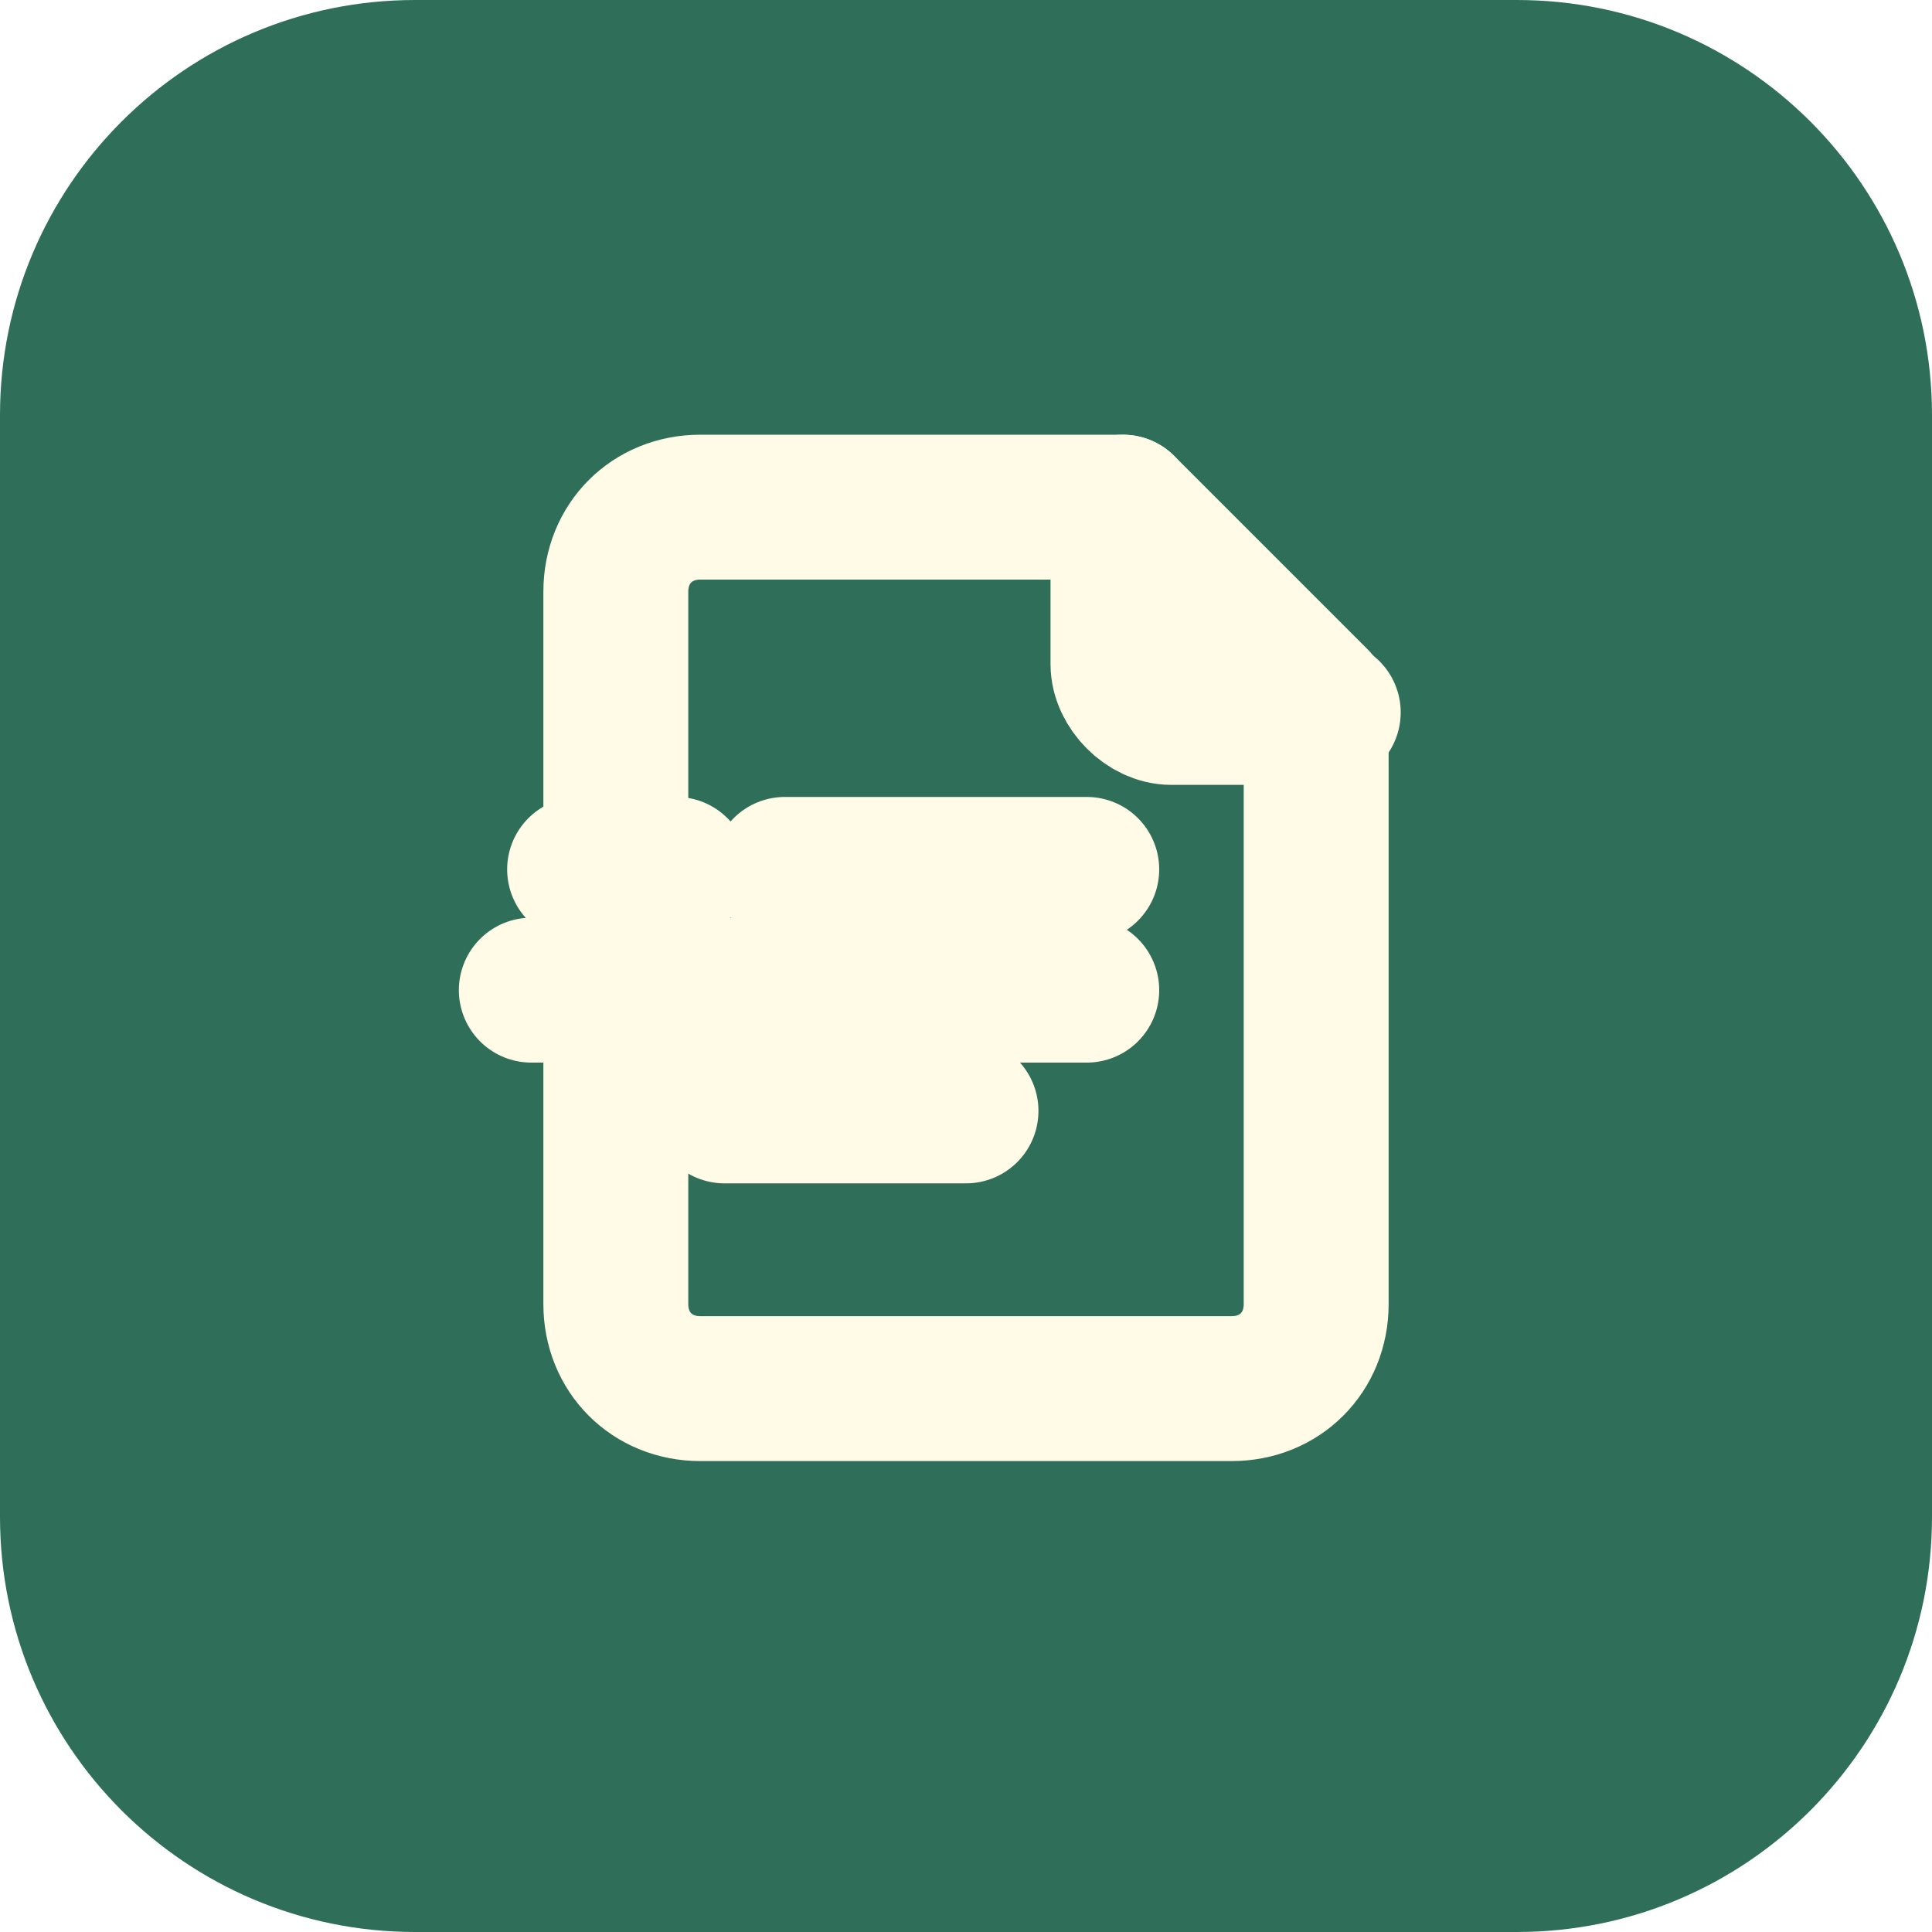
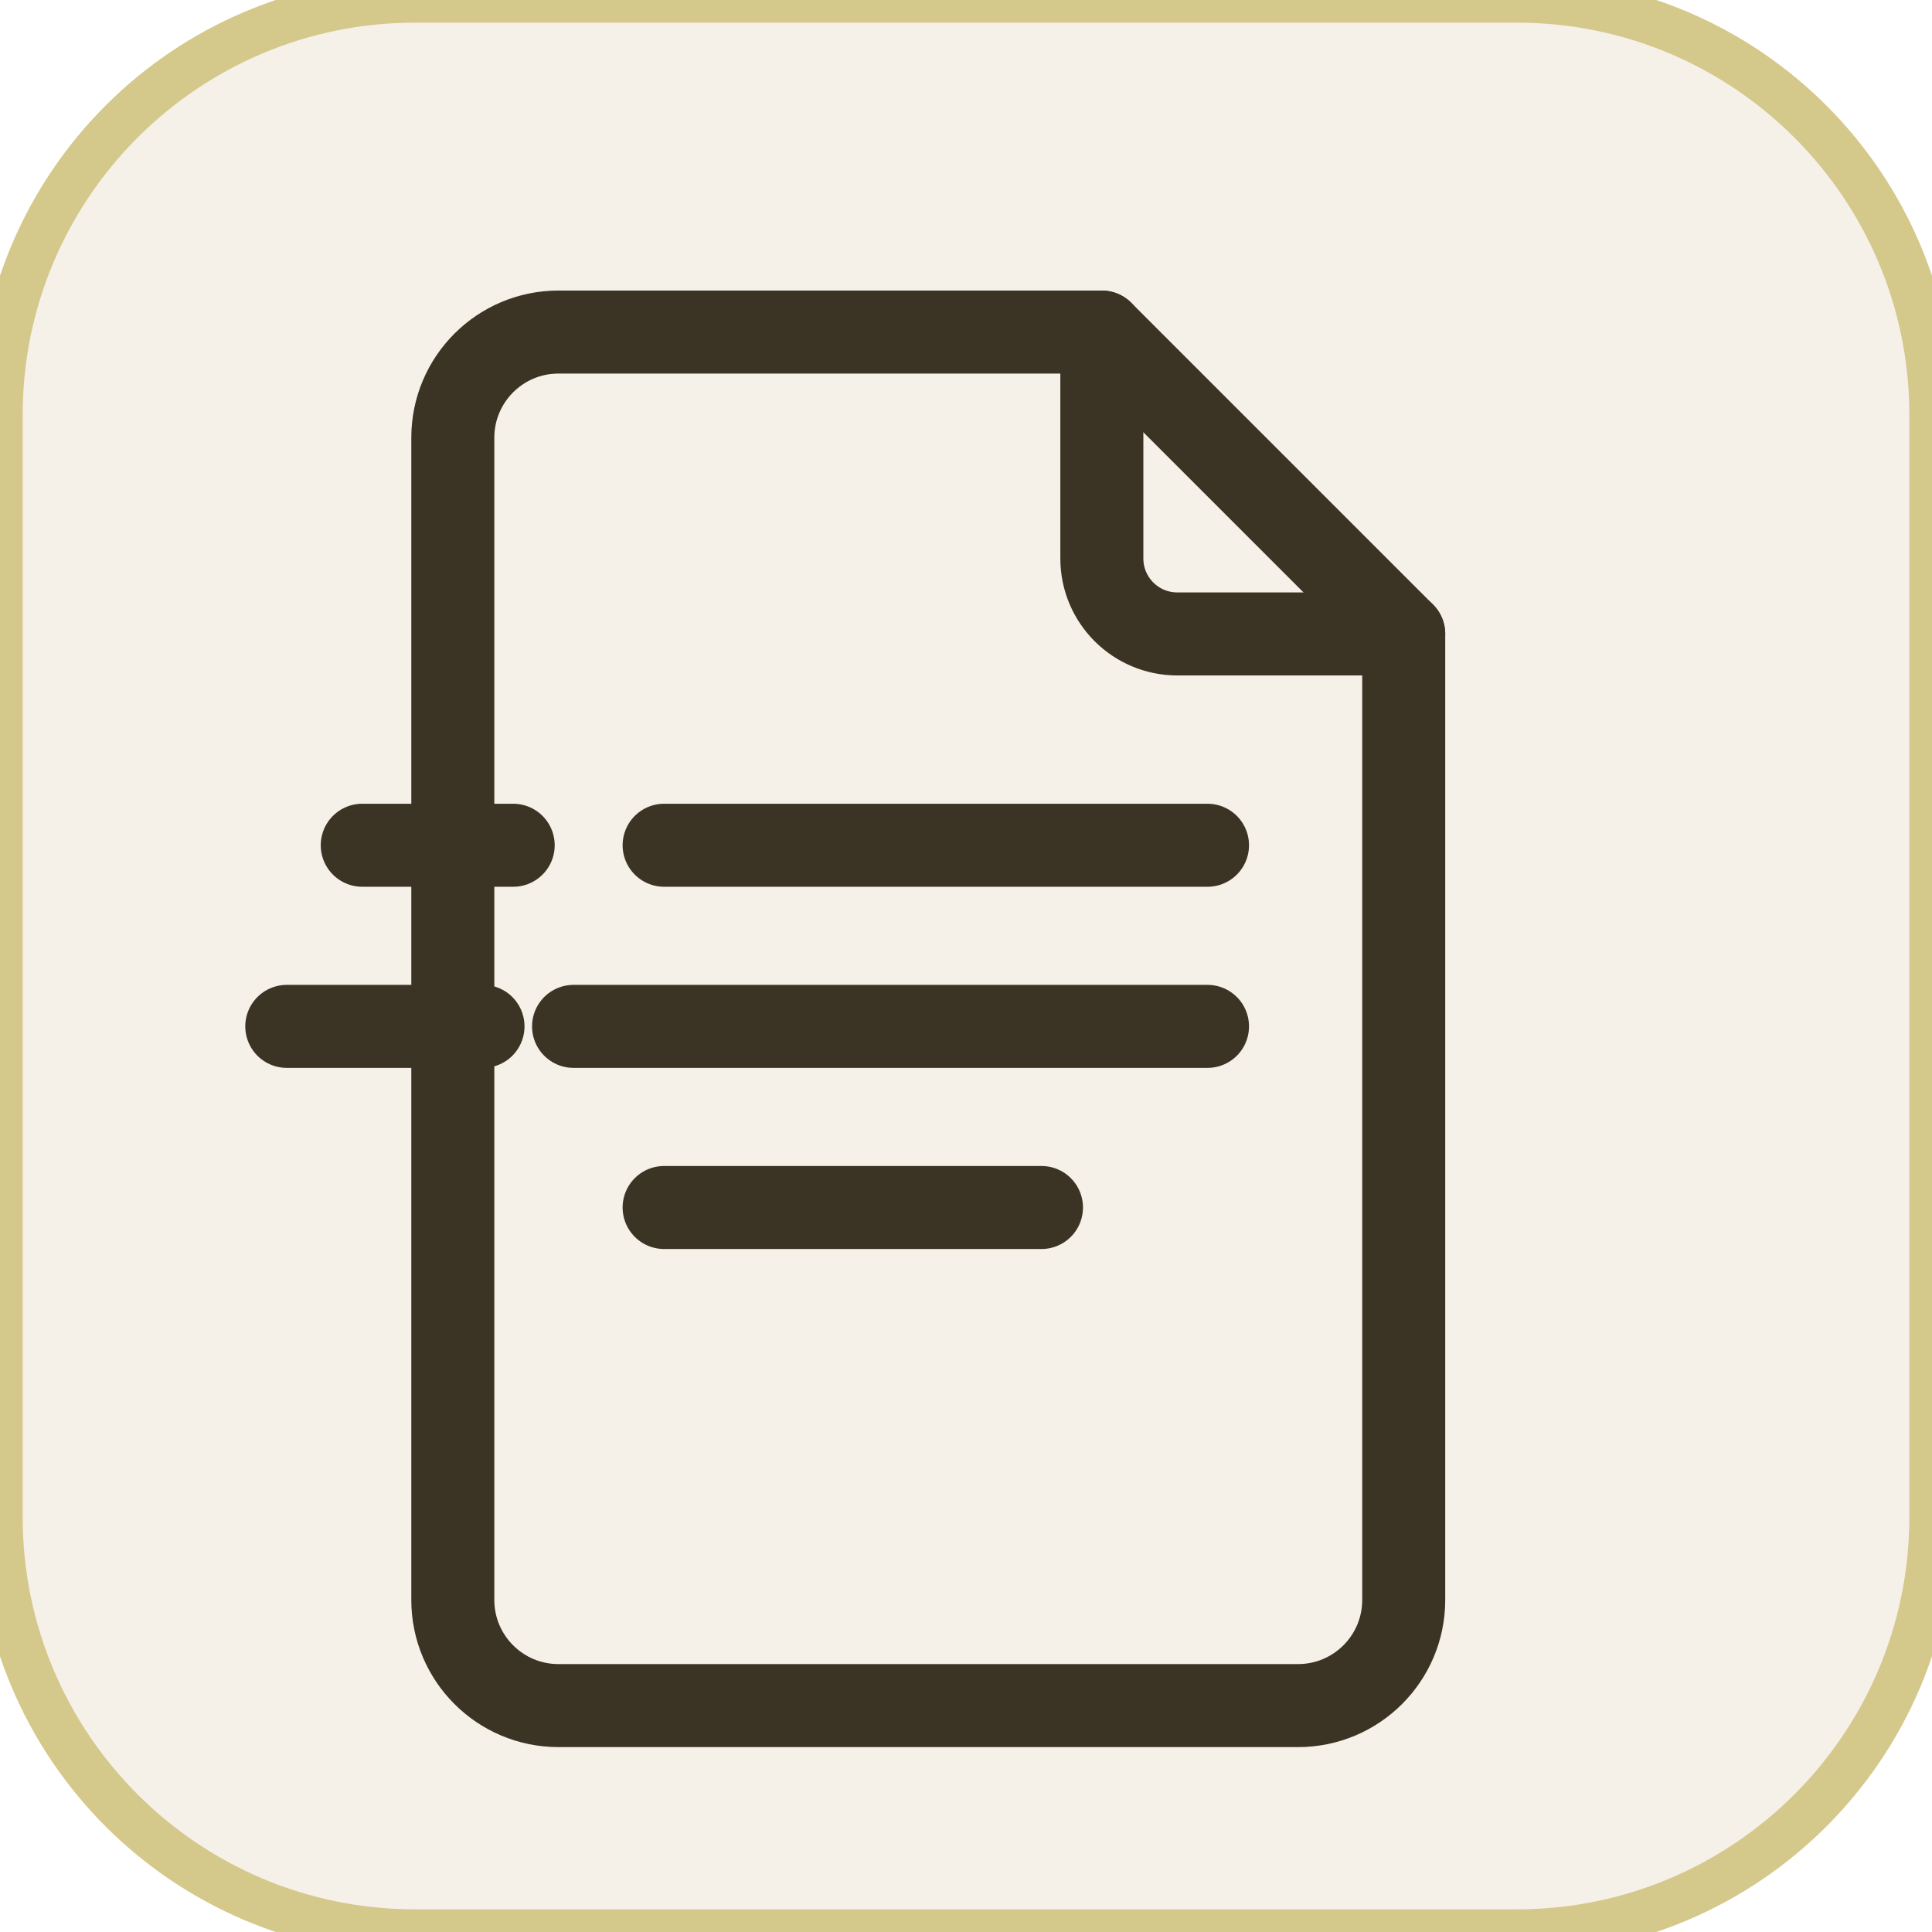
<svg xmlns="http://www.w3.org/2000/svg" viewBox="0 0 1024 1024">
-   <rect width="1024" height="1024" rx="220" fill="#2f6f5a" />
-   <g transform="translate(192, 160) scale(640, 640)" fill="none" stroke="#fffbe7" stroke-linecap="round" stroke-linejoin="round" stroke-width="0.12">
-     <path d="M0.28 0.17h0.35l0.16 0.16v0.50c0 0.04-0.03 0.07-0.07 0.07H0.28c-0.04 0-0.07-0.03-0.07-0.07V0.24c0-0.04 0.03-0.07 0.07-0.07z" />
-     <path d="M0.63 0.17v0.13c0 0.02 0.02 0.04 0.04 0.04h0.13" />
-     <path d="M0.35 0.47h0.25" />
-     <path d="M0.28 0.57h0.32" />
-     <path d="M0.30 0.67h0.20" />
-     <path d="M0.18 0.47h0.08" />
-     <path d="M0.14 0.57h0.10" />
-   </g>
+   <rect width="1024" height="1024" rx="220" fill="#f5f0e8" />
+   <rect width="1024" height="1024" rx="220" fill="none" stroke="#d4c88a" stroke-width="24" />
+   <path d="M296 176h288l160 160v512a56 56 0 0 1-56 56H296a56 56 0 0 1-56-56V232a56 56 0 0 1 56-56z" fill="none" stroke="#3b3324" stroke-width="44" stroke-linecap="round" stroke-linejoin="round" />
+   <path d="M584 176v120a40 40 0 0 0 40 40h120" fill="none" stroke="#3b3324" stroke-width="44" stroke-linecap="round" stroke-linejoin="round" />
+   <path d="M352 448h288" stroke="#3b3324" stroke-width="44" stroke-linecap="round" />
+   <path d="M304 544h336" stroke="#3b3324" stroke-width="44" stroke-linecap="round" />
+   <path d="M352 640h200" stroke="#3b3324" stroke-width="44" stroke-linecap="round" />
+   <path d="M192 448h80" stroke="#3b3324" stroke-width="44" stroke-linecap="round" />
+   <path d="M152 544h104" stroke="#3b3324" stroke-width="44" stroke-linecap="round" />
</svg>
